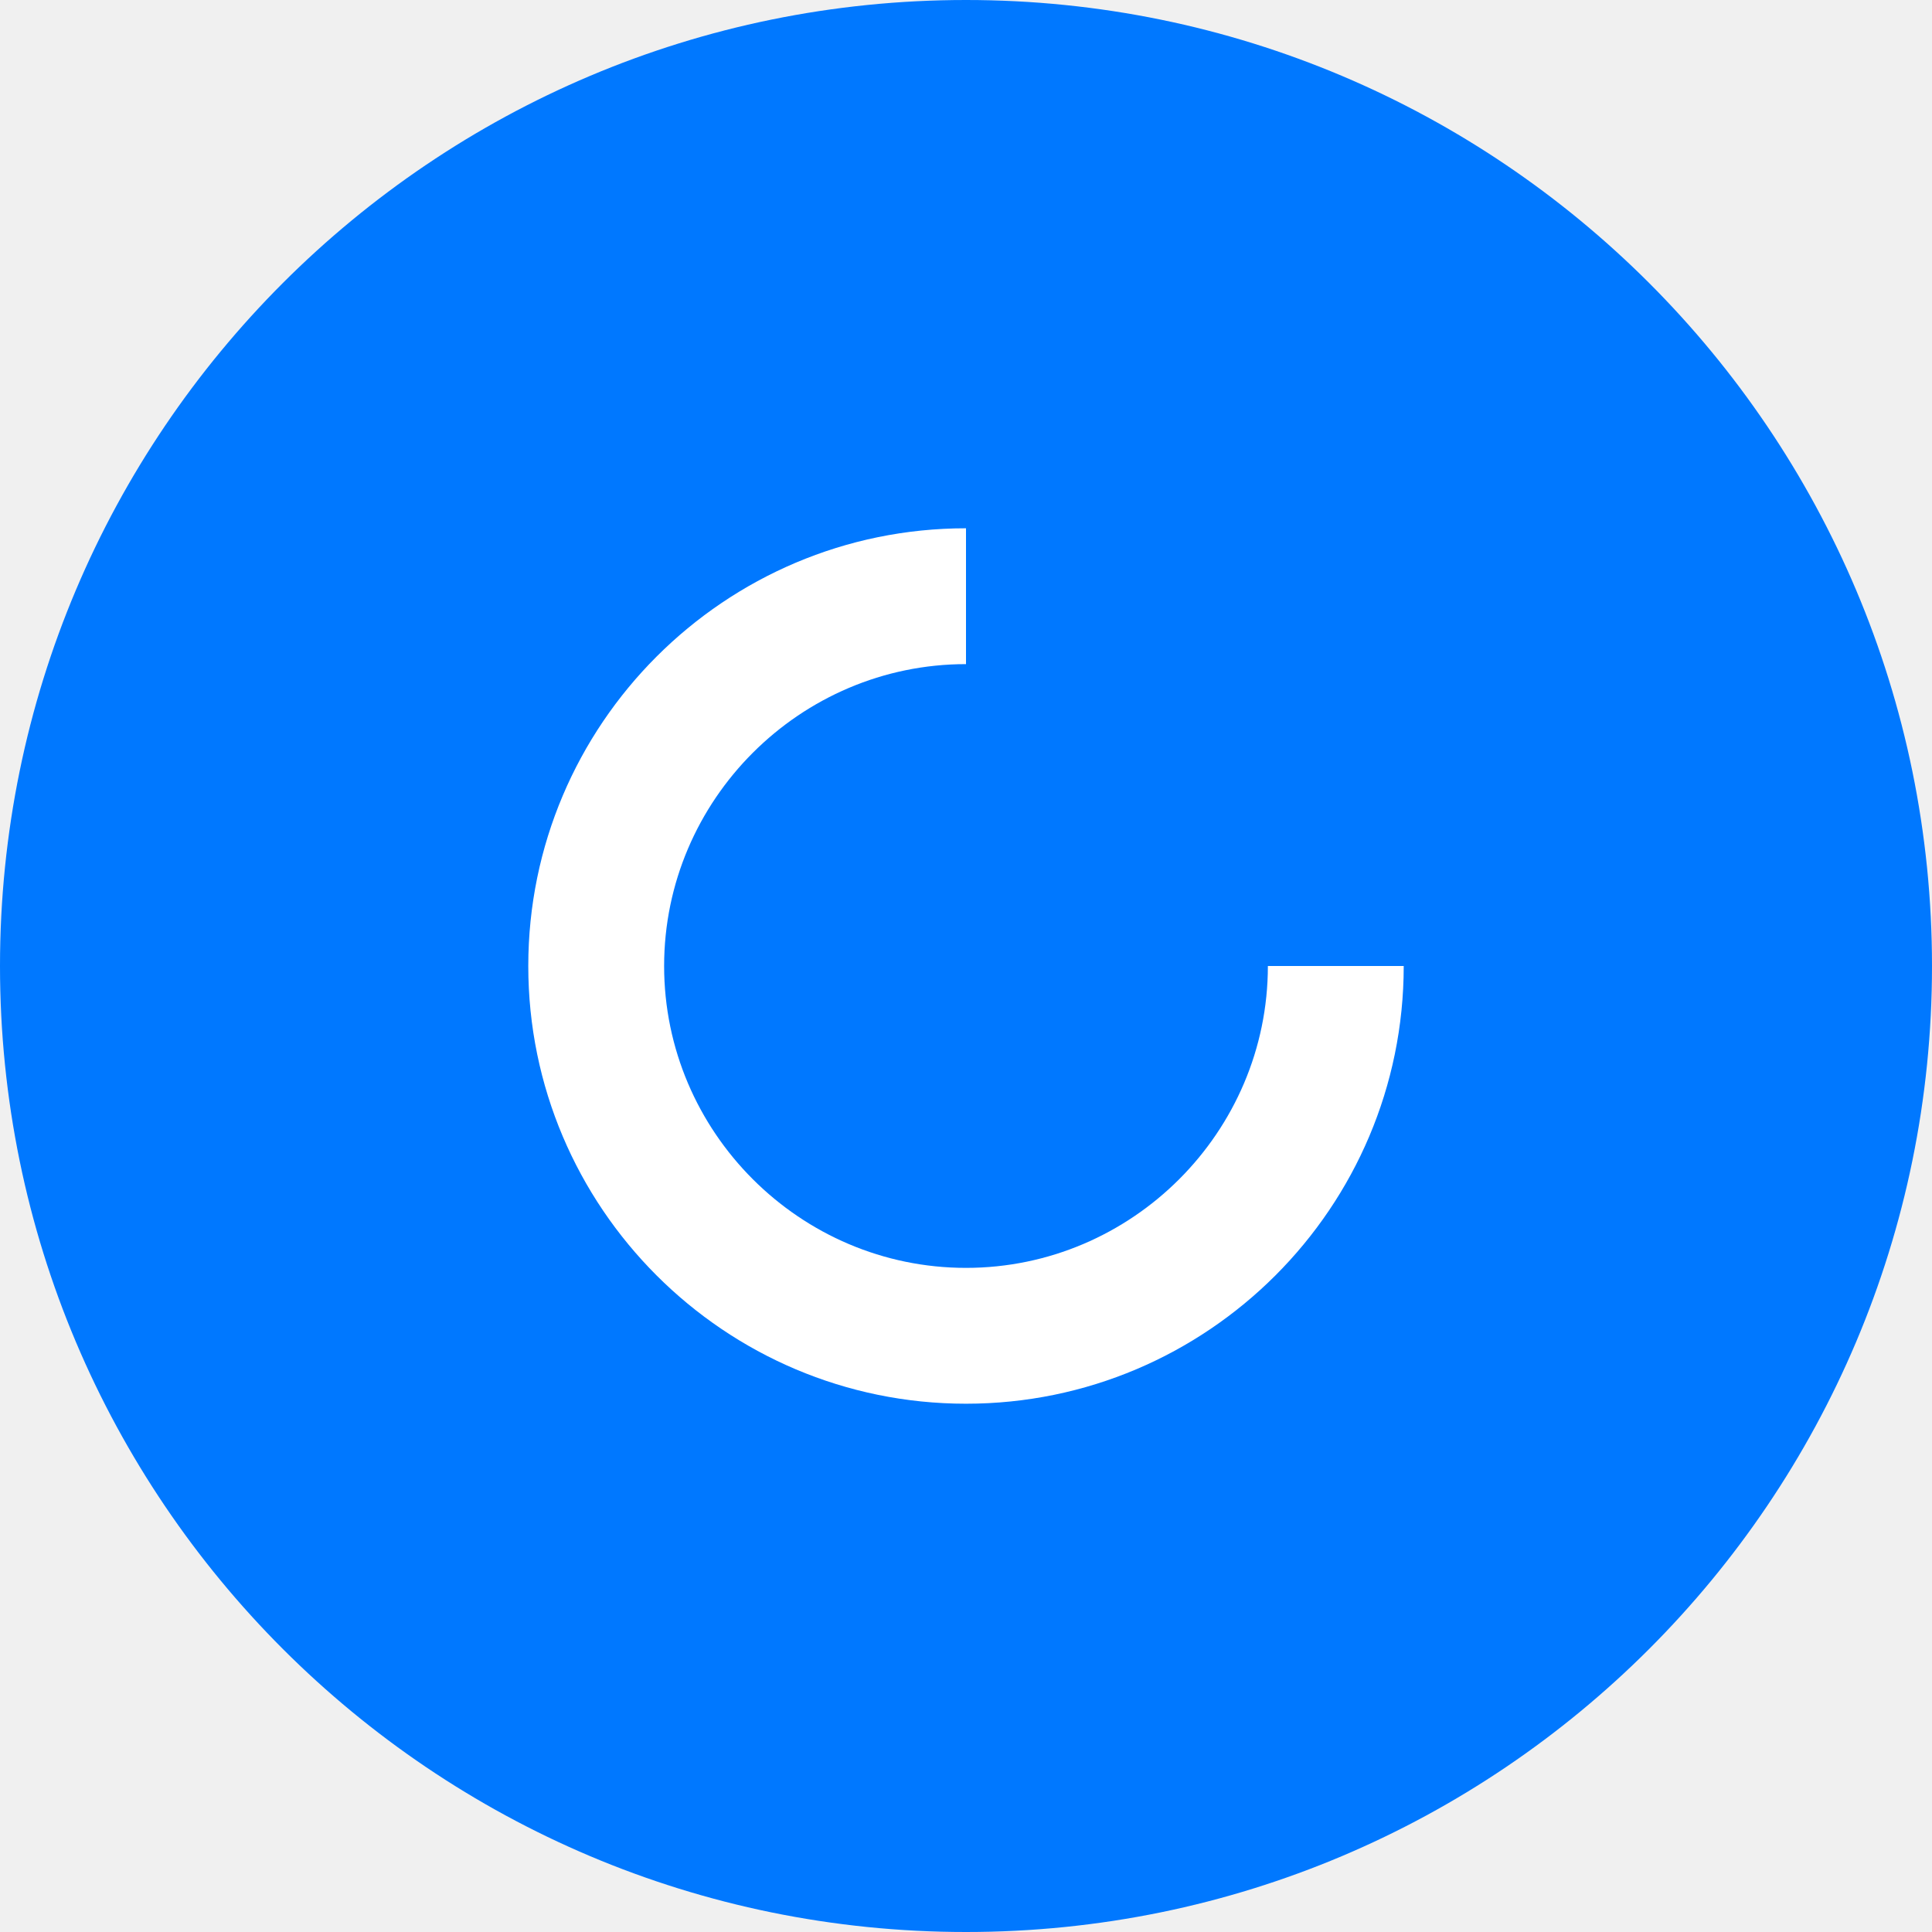
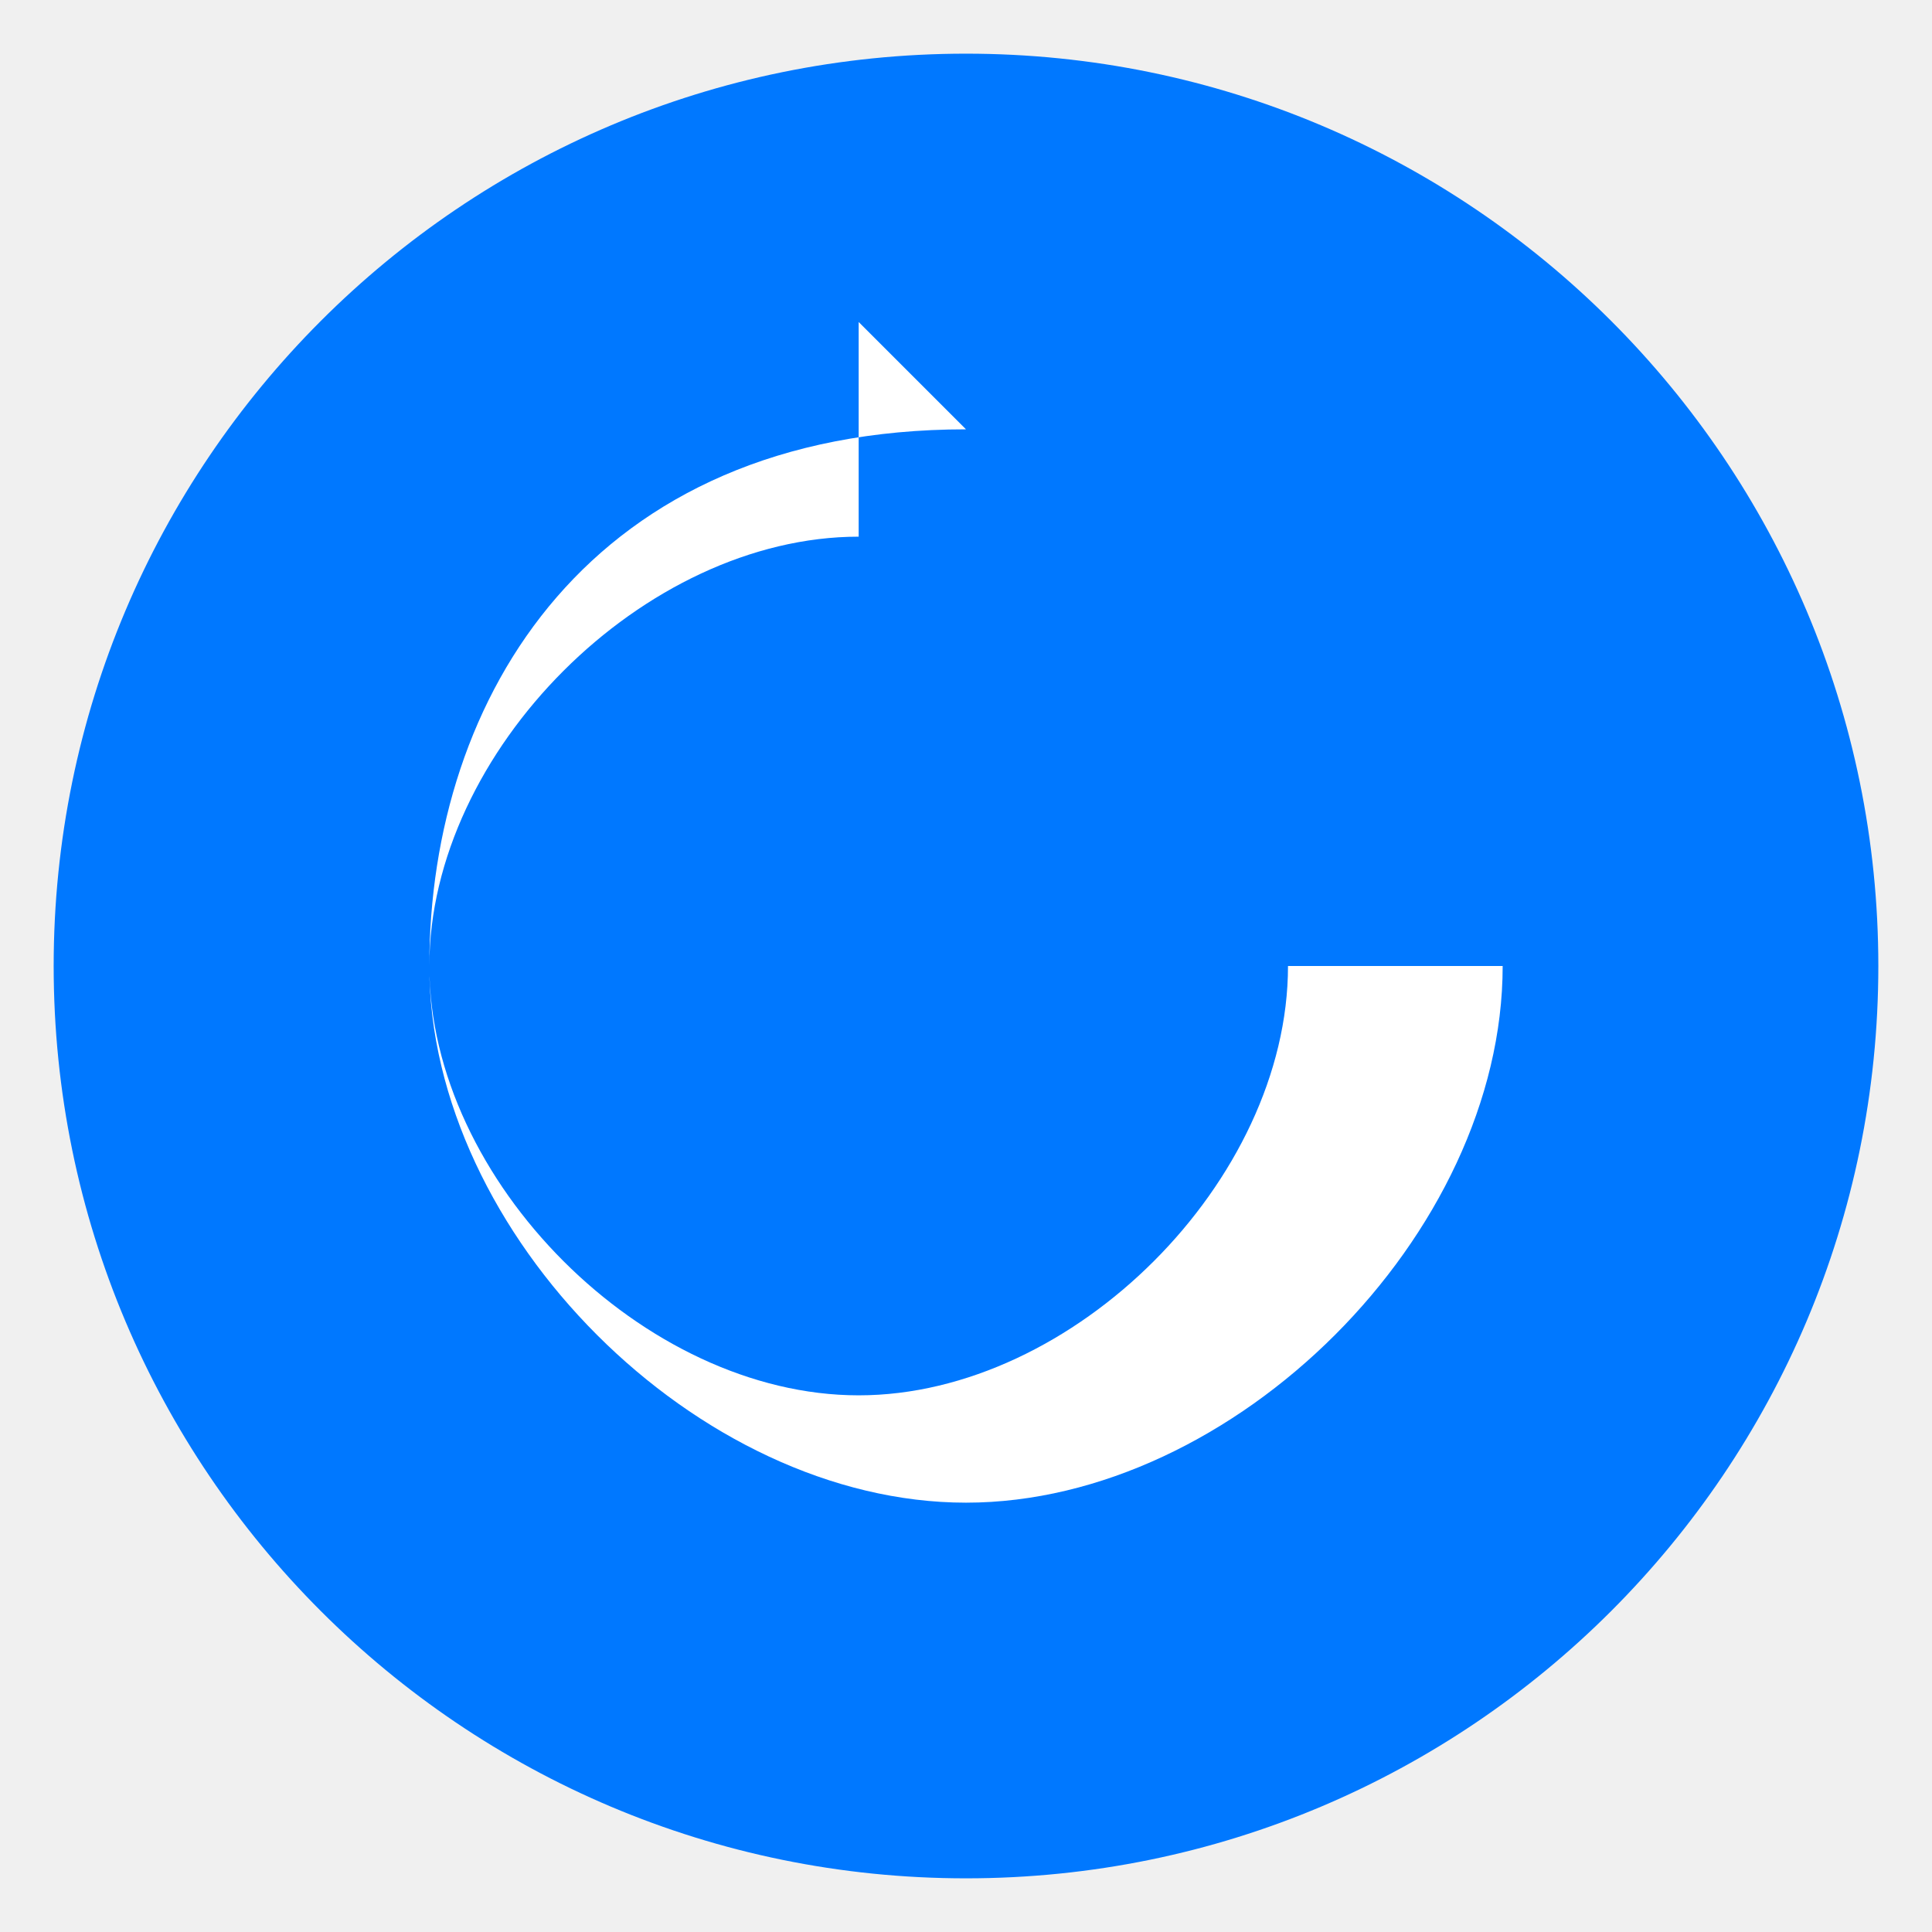
- <svg xmlns="http://www.w3.org/2000/svg" width="512" height="512" viewBox="0 0 512 512">
-   <circle cx="256" cy="256" r="256" fill="#0078FF" />
-   <path d="M256 140c-64 0-116 52-116 116s52 116 116 116 116-52 116-116h-36c0 44-36 80-80 80s-80-36-80-80 36-80 80-80v-36z" fill="#FFFFFF" />
+ <svg xmlns="http://www.w3.org/2000/svg" width="72" height="72" viewBox="0 0 72 72" class="logo">
+   <circle cx="36" cy="36" r="34" fill="#0078FF" />
+   <path d="M36 16c-14 0-20 10-20 20s10 20 20 20 20-10 20-20h-8c0 8-8 16-16 16s-16-8-16-16 8-16 16-16v-8z" fill="#fff" />
</svg>
